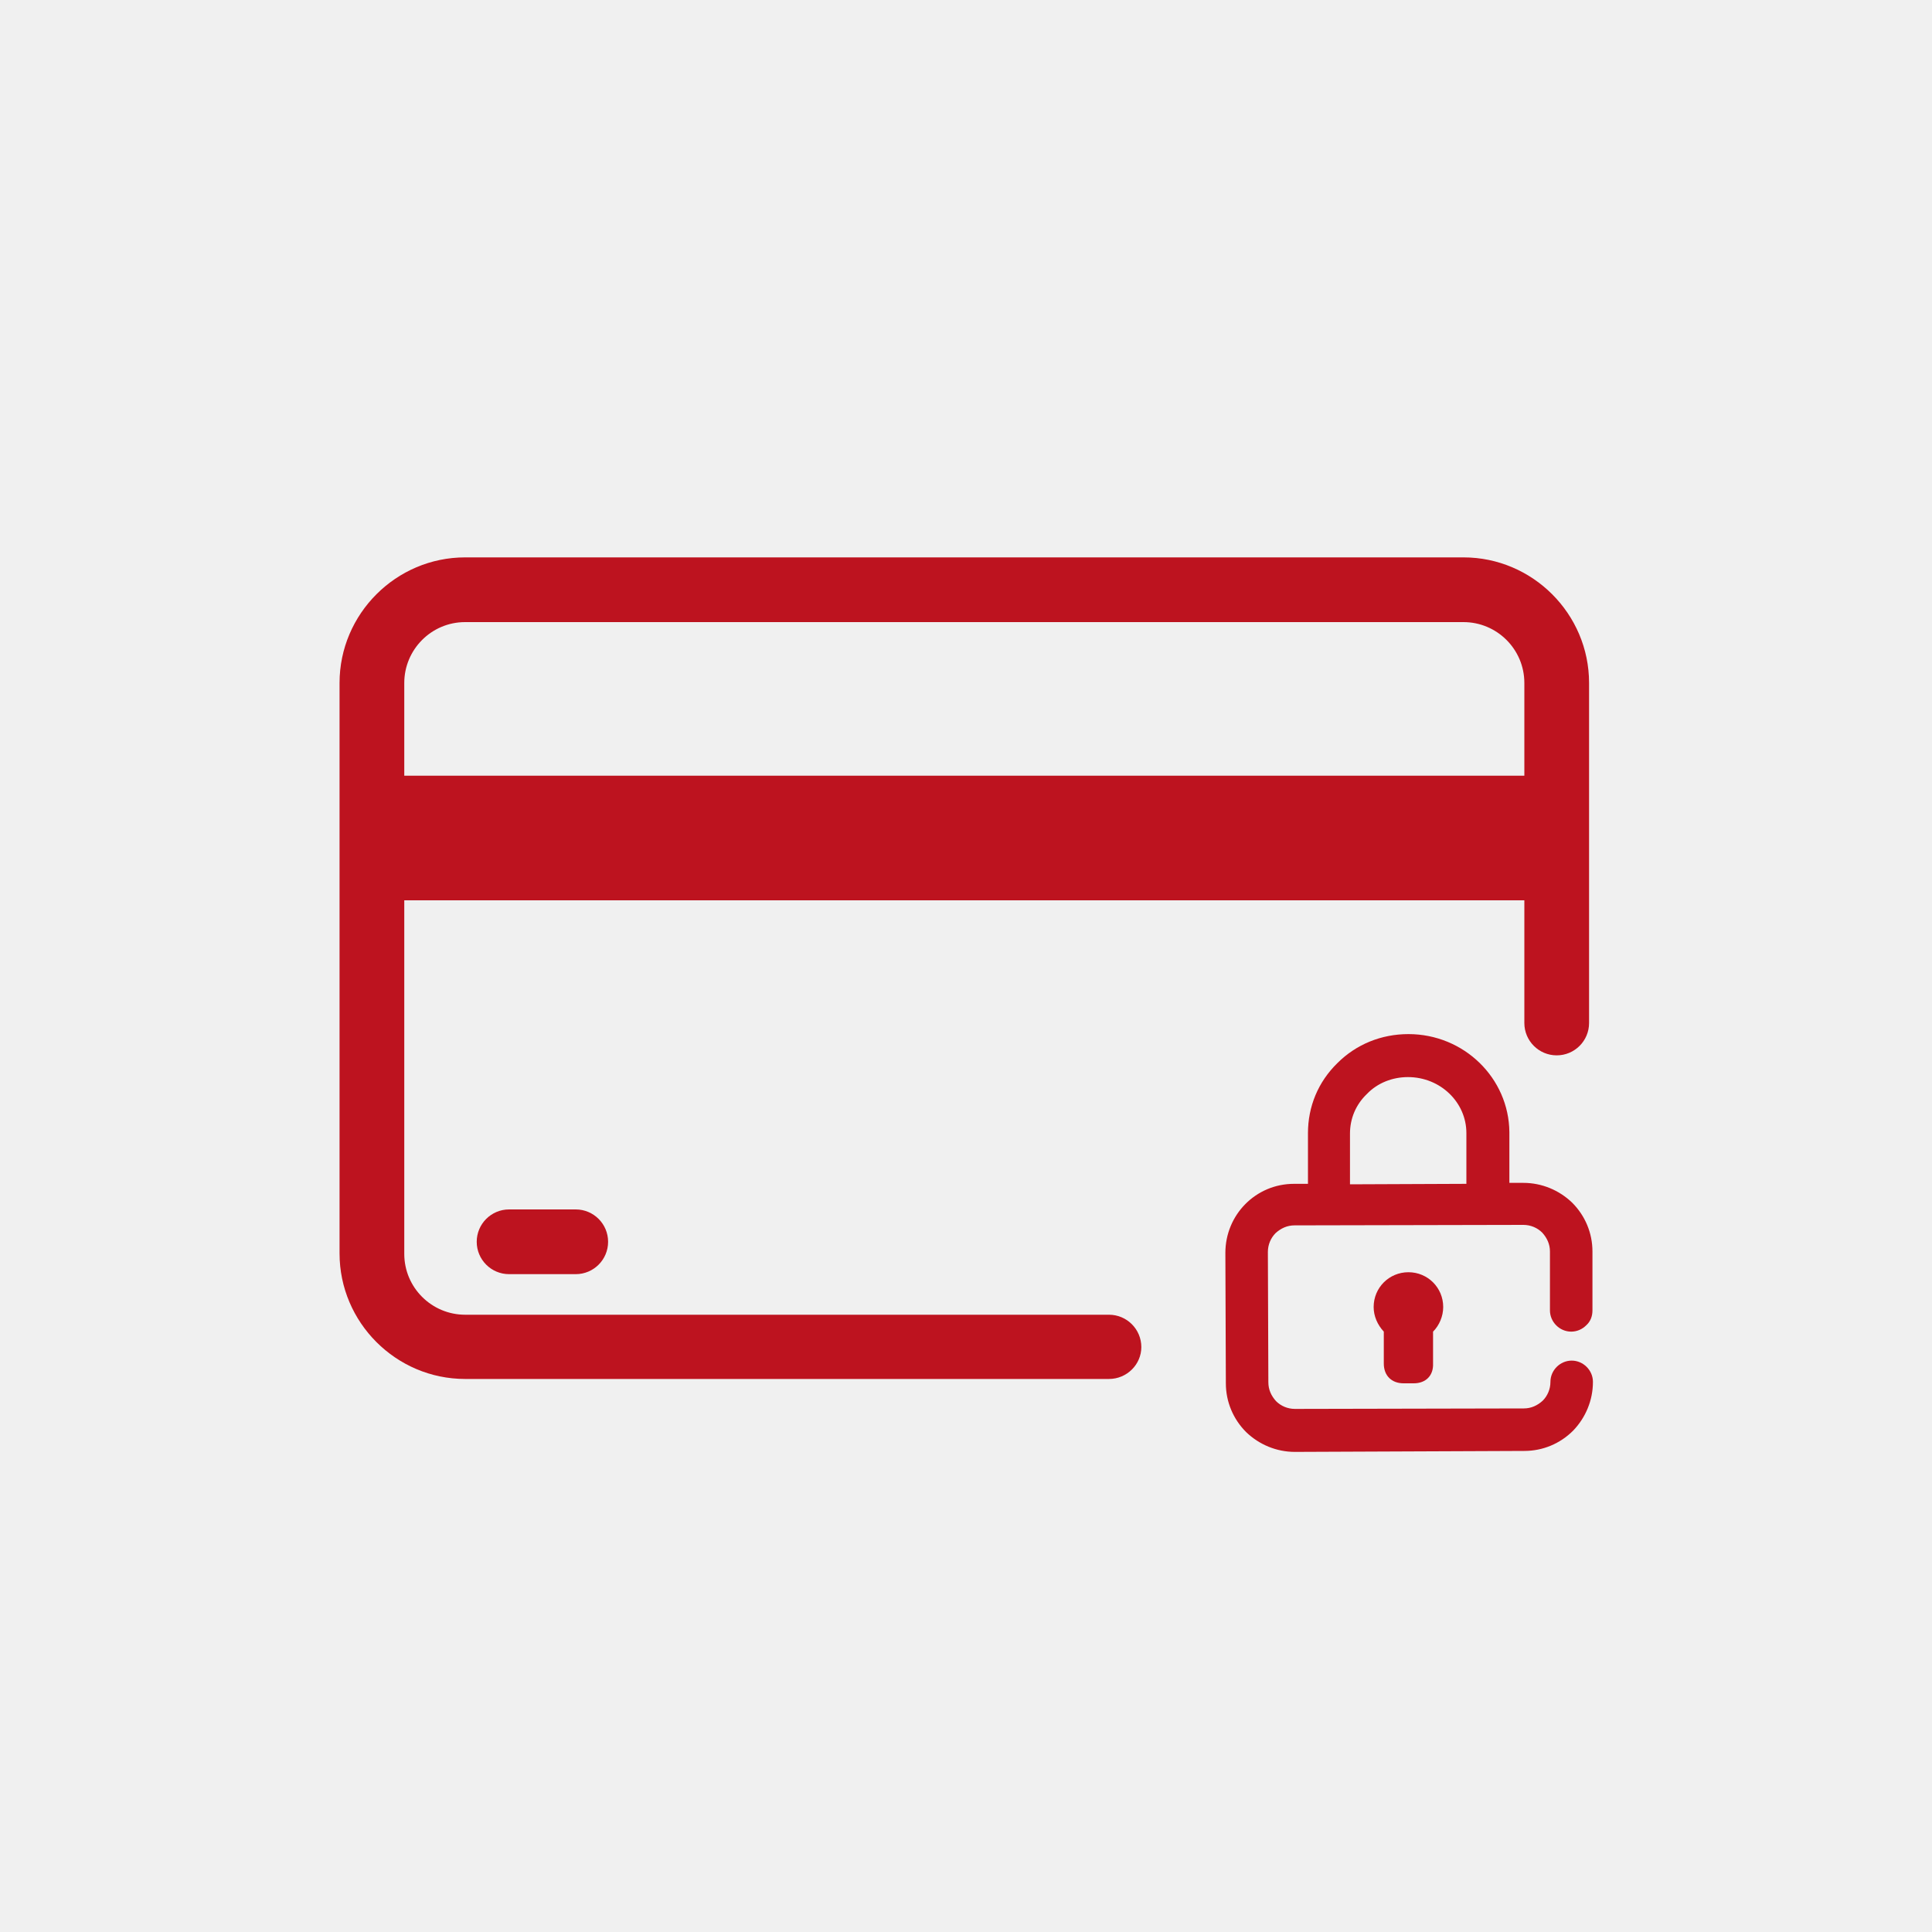
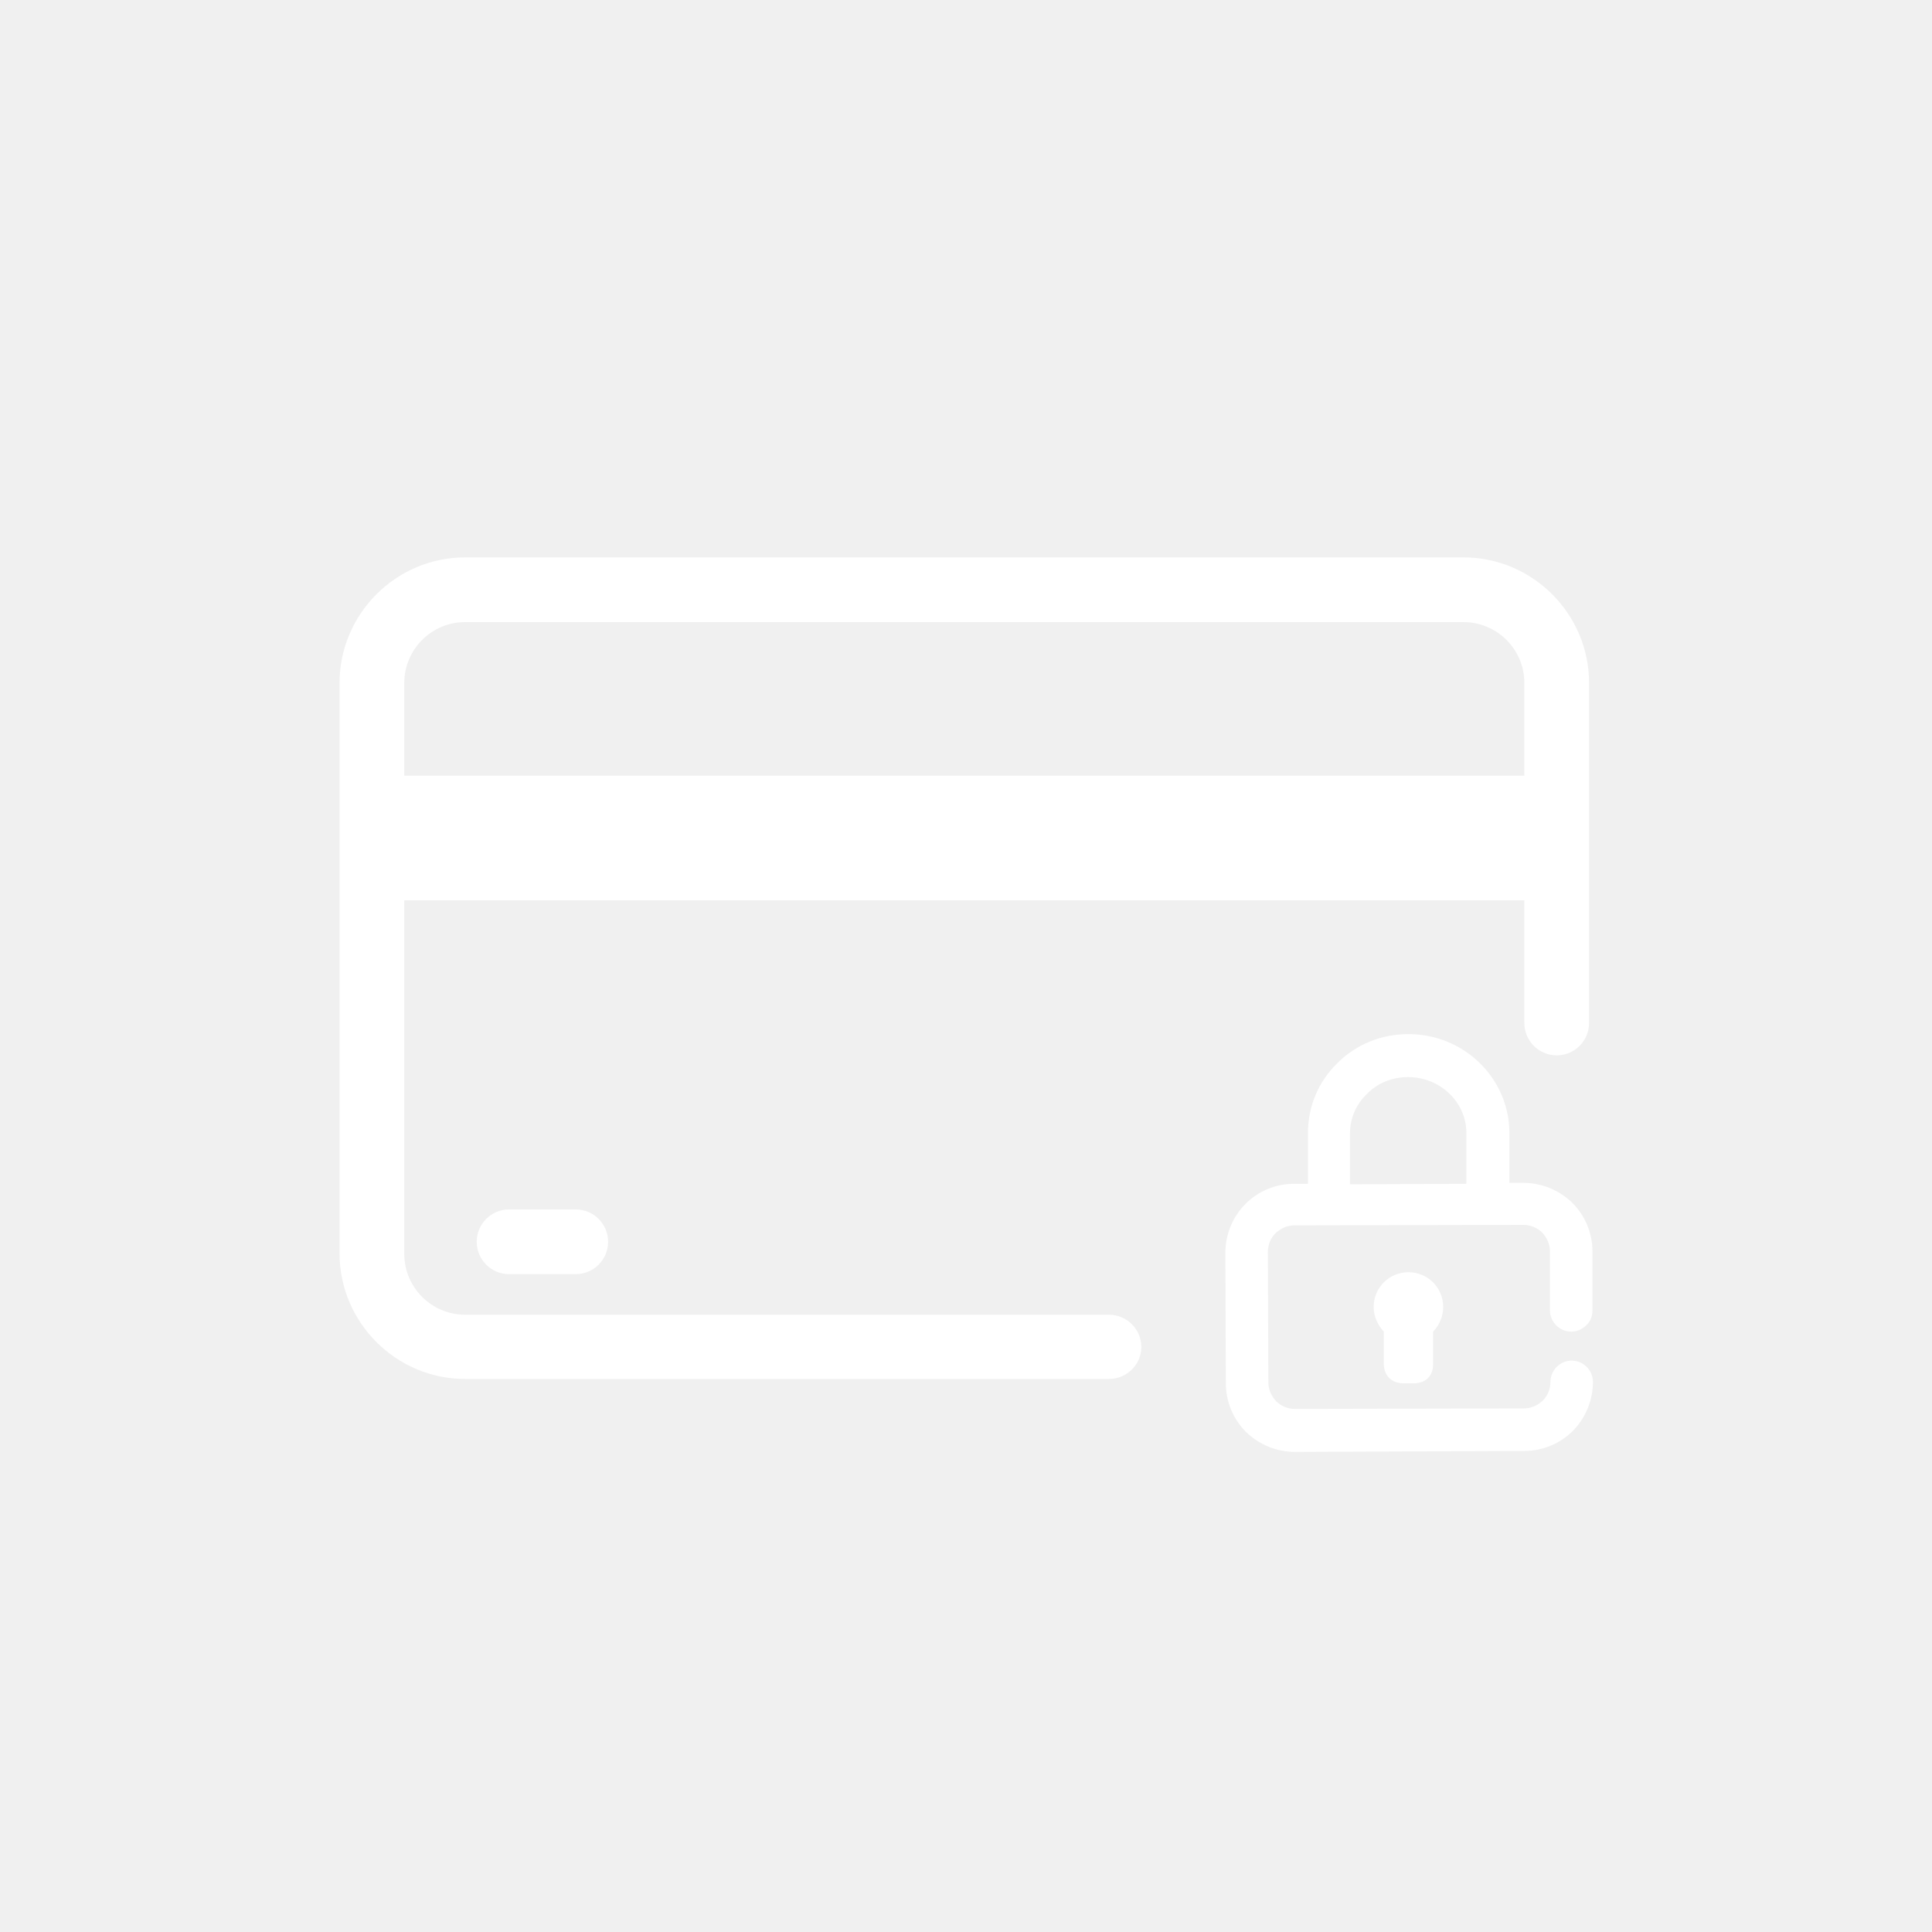
<svg xmlns="http://www.w3.org/2000/svg" version="1.1" id="Capa_1" x="0px" y="0px" viewBox="0 0 400 400" style="enable-background:new 0 0 400 400;" xml:space="preserve">
  <style type="text/css">
- 	.st0{fill:#BD131F;}
+ 	.st0{fill:#FFF;}
</style>
  <g>
    <g>
      <g>
        <g>
          <g>
            <path class="st0" d="M229.6,285.5H96.3c-14.3,0-26-11.7-26-26V141.4c0-14.3,11.7-26,26-26H303c14.3,0,26,11.7,26,26v70.4       c0,3.7-3,6.7-6.7,6.7s-6.7-3-6.7-6.7v-70.4c0-7-5.7-12.6-12.6-12.6H96.3c-7,0-12.6,5.7-12.6,12.6v118.2c0,7,5.7,12.6,12.6,12.6       h133.3c3.7,0,6.7,3,6.7,6.7C236.3,282.5,233.3,285.5,229.6,285.5z" />
          </g>
        </g>
        <g>
          <g>
            <path class="st0" d="M119.2,263.8h-13.8c-3.7,0-6.7-3-6.7-6.7c0-3.7,3-6.7,6.7-6.7h13.8c3.7,0,6.7,3,6.7,6.7       C125.9,260.8,122.9,263.8,119.2,263.8z" />
          </g>
        </g>
        <g>
          <g>
            <rect x="77" y="160.6" class="st0" width="245.2" height="25.8" />
          </g>
        </g>
      </g>
    </g>
    <g>
      <g>
        <path class="st0" d="M326.9,284.6c-0.4-0.4-1-0.7-1.6-0.7l0,0c-1.2,0-2.3,1-2.3,2.3c0,4.2-3.4,7.6-7.6,7.6l-47.4,0.1l0,0     c-2,0-3.9-0.8-5.4-2.2c-1.4-1.4-2.2-3.3-2.2-5.4l-0.1-27c0-2,0.8-3.9,2.2-5.4c1.4-1.4,3.3-2.2,5.4-2.2l47.4-0.1l0,0     c2,0,3.9,0.8,5.4,2.2c1.4,1.4,2.2,3.3,2.2,5.4v12.2c0,0.6,0.2,1.2,0.7,1.6c0.4,0.4,1,0.7,1.6,0.7l0,0c0.6,0,1.2-0.2,1.6-0.7     c0.4-0.4,0.7-1,0.7-1.6v-12.2c0-3.2-1.3-6.3-3.6-8.6c-2.3-2.3-5.3-3.5-8.5-3.5l0,0h-5v-12.6c0-10.1-8.4-18.2-18.7-18.2     c0,0,0,0-0.1,0c-5,0-9.7,1.9-13.2,5.4s-5.5,8.1-5.5,13v12.6h-5c-6.7,0-12.1,5.5-12.1,12.2l0.1,27c0,3.2,1.3,6.3,3.6,8.6     c2.3,2.3,5.3,3.5,8.6,3.5l0,0l47.3-0.1c3.2,0,6.3-1.3,8.6-3.6c2.3-2.3,3.5-5.4,3.5-8.6C327.5,285.6,327.3,285,326.9,284.6z      M291.6,220.9c7.8,0,14.1,6.1,14.2,13.7v12.6l-28.3,0.1v-12.6c0-3.7,1.5-7.1,4.1-9.7C284.2,222.3,287.8,220.9,291.6,220.9     L291.6,220.9z" />
        <path class="st0" d="M268.1,300.6c-3.8,0-7.4-1.5-10.1-4.1c-2.7-2.7-4.2-6.3-4.2-10.1l-0.1-27c0-7.9,6.3-14.3,14.2-14.3h2.9     v-10.5c0-5.5,2.1-10.6,6.1-14.5c3.9-3.9,9.1-6,14.7-6c11.5,0,20.8,9.1,20.9,20.3v10.5h2.9c3.8,0,7.4,1.5,10.1,4.1     c2.7,2.7,4.2,6.3,4.2,10.1v12.2c0,1.2-0.4,2.3-1.3,3.1c-0.8,0.8-1.9,1.3-3.1,1.3s-2.3-0.5-3.1-1.3c-0.8-0.8-1.3-1.9-1.3-3.1     v-12.2c0-1.5-0.6-2.8-1.6-3.9c-1-1-2.4-1.6-3.9-1.6l-47.4,0.1c-1.5,0-2.8,0.6-3.9,1.6c-1,1-1.6,2.4-1.6,3.9l0.1,27     c0,1.5,0.6,2.8,1.6,3.9c1,1,2.4,1.6,3.9,1.6l47.4-0.1c1.5,0,2.8-0.6,3.9-1.6c1-1,1.6-2.4,1.6-3.9c0-2.4,2-4.4,4.4-4.4     c1.2,0,2.3,0.5,3.1,1.3c0.8,0.8,1.3,1.9,1.3,3.1c0,3.8-1.5,7.4-4.1,10.1c-2.7,2.7-6.3,4.2-10.1,4.2L268.1,300.6z M291.6,218.4     c-4.5,0-8.6,1.7-11.8,4.8c-3.1,3.1-4.8,7.1-4.8,11.4v14.7h-7.1c-5.5,0-10,4.5-10,10.1l0.1,27c0,2.7,1.1,5.2,3,7.1     s4.4,2.9,7.1,2.9l47.4-0.1c2.7,0,5.2-1.1,7.1-3s2.9-4.4,2.9-7.1v-0.1h-0.1c-0.2,2.7-1.2,5.2-3,7s-4.3,2.9-6.8,2.9l-47.4,0.1     c-2.6,0-5-1-6.9-2.8c-1.8-1.8-2.9-4.3-2.9-6.9l-0.1-27c0-2.6,1-5,2.8-6.9c1.8-1.8,4.3-2.9,6.9-2.9l47.3-0.1c2.6,0,5,1,6.9,2.8     c1.8,1.8,2.9,4.3,2.9,6.8v12.2l0,0l0.3,0.1v-12.3c0-2.7-1.1-5.2-3-7.1c-1.9-1.9-4.4-2.9-7.1-2.9h-7.1v-14.7     C308.2,225.7,300.7,218.4,291.6,218.4z M275.3,249.4v-14.7c0-4.2,1.7-8.2,4.8-11.2c3.1-3,7.1-4.7,11.5-4.7h0.1     c8.9,0,16.2,7.1,16.3,15.8v14.7L275.3,249.4z M291.5,223c-3.2,0-6.3,1.2-8.5,3.5c-2.3,2.2-3.5,5.1-3.5,8.2v10.5l24.1-0.1v-10.5     C303.6,228.2,298.2,223,291.5,223L291.5,223z" />
      </g>
      <g>
        <path class="st0" d="M290.7,284.3h2.1c1.3,0,2-0.7,2-2v-7.6c1.3-1,2.1-2.5,2.1-4.2c0-2.8-2.3-5.1-5.1-5.1c-2.8,0-5.1,2.3-5.1,5.1     c0,1.7,0.8,3.2,2.1,4.2v7.6C288.7,283.7,289.3,284.3,290.7,284.3z" />
        <path class="st0" d="M292.7,286.4h-2.1c-2.5,0-4.1-1.6-4.1-4.1v-6.6c-1.3-1.4-2.1-3.2-2.1-5.1c0-4,3.2-7.2,7.2-7.2     s7.2,3.2,7.2,7.2c0,1.9-0.8,3.8-2.1,5.1v6.6C296.8,284.8,295.2,286.4,292.7,286.4z M290.8,282.1h1.8v-8.5l0.9-0.6     c0.8-0.6,1.2-1.5,1.2-2.5c0-1.6-1.3-3-3-3s-3,1.3-3,3c0,1,0.5,1.9,1.2,2.5l0.9,0.6V282.1z" />
      </g>
    </g>
  </g>
</svg>
